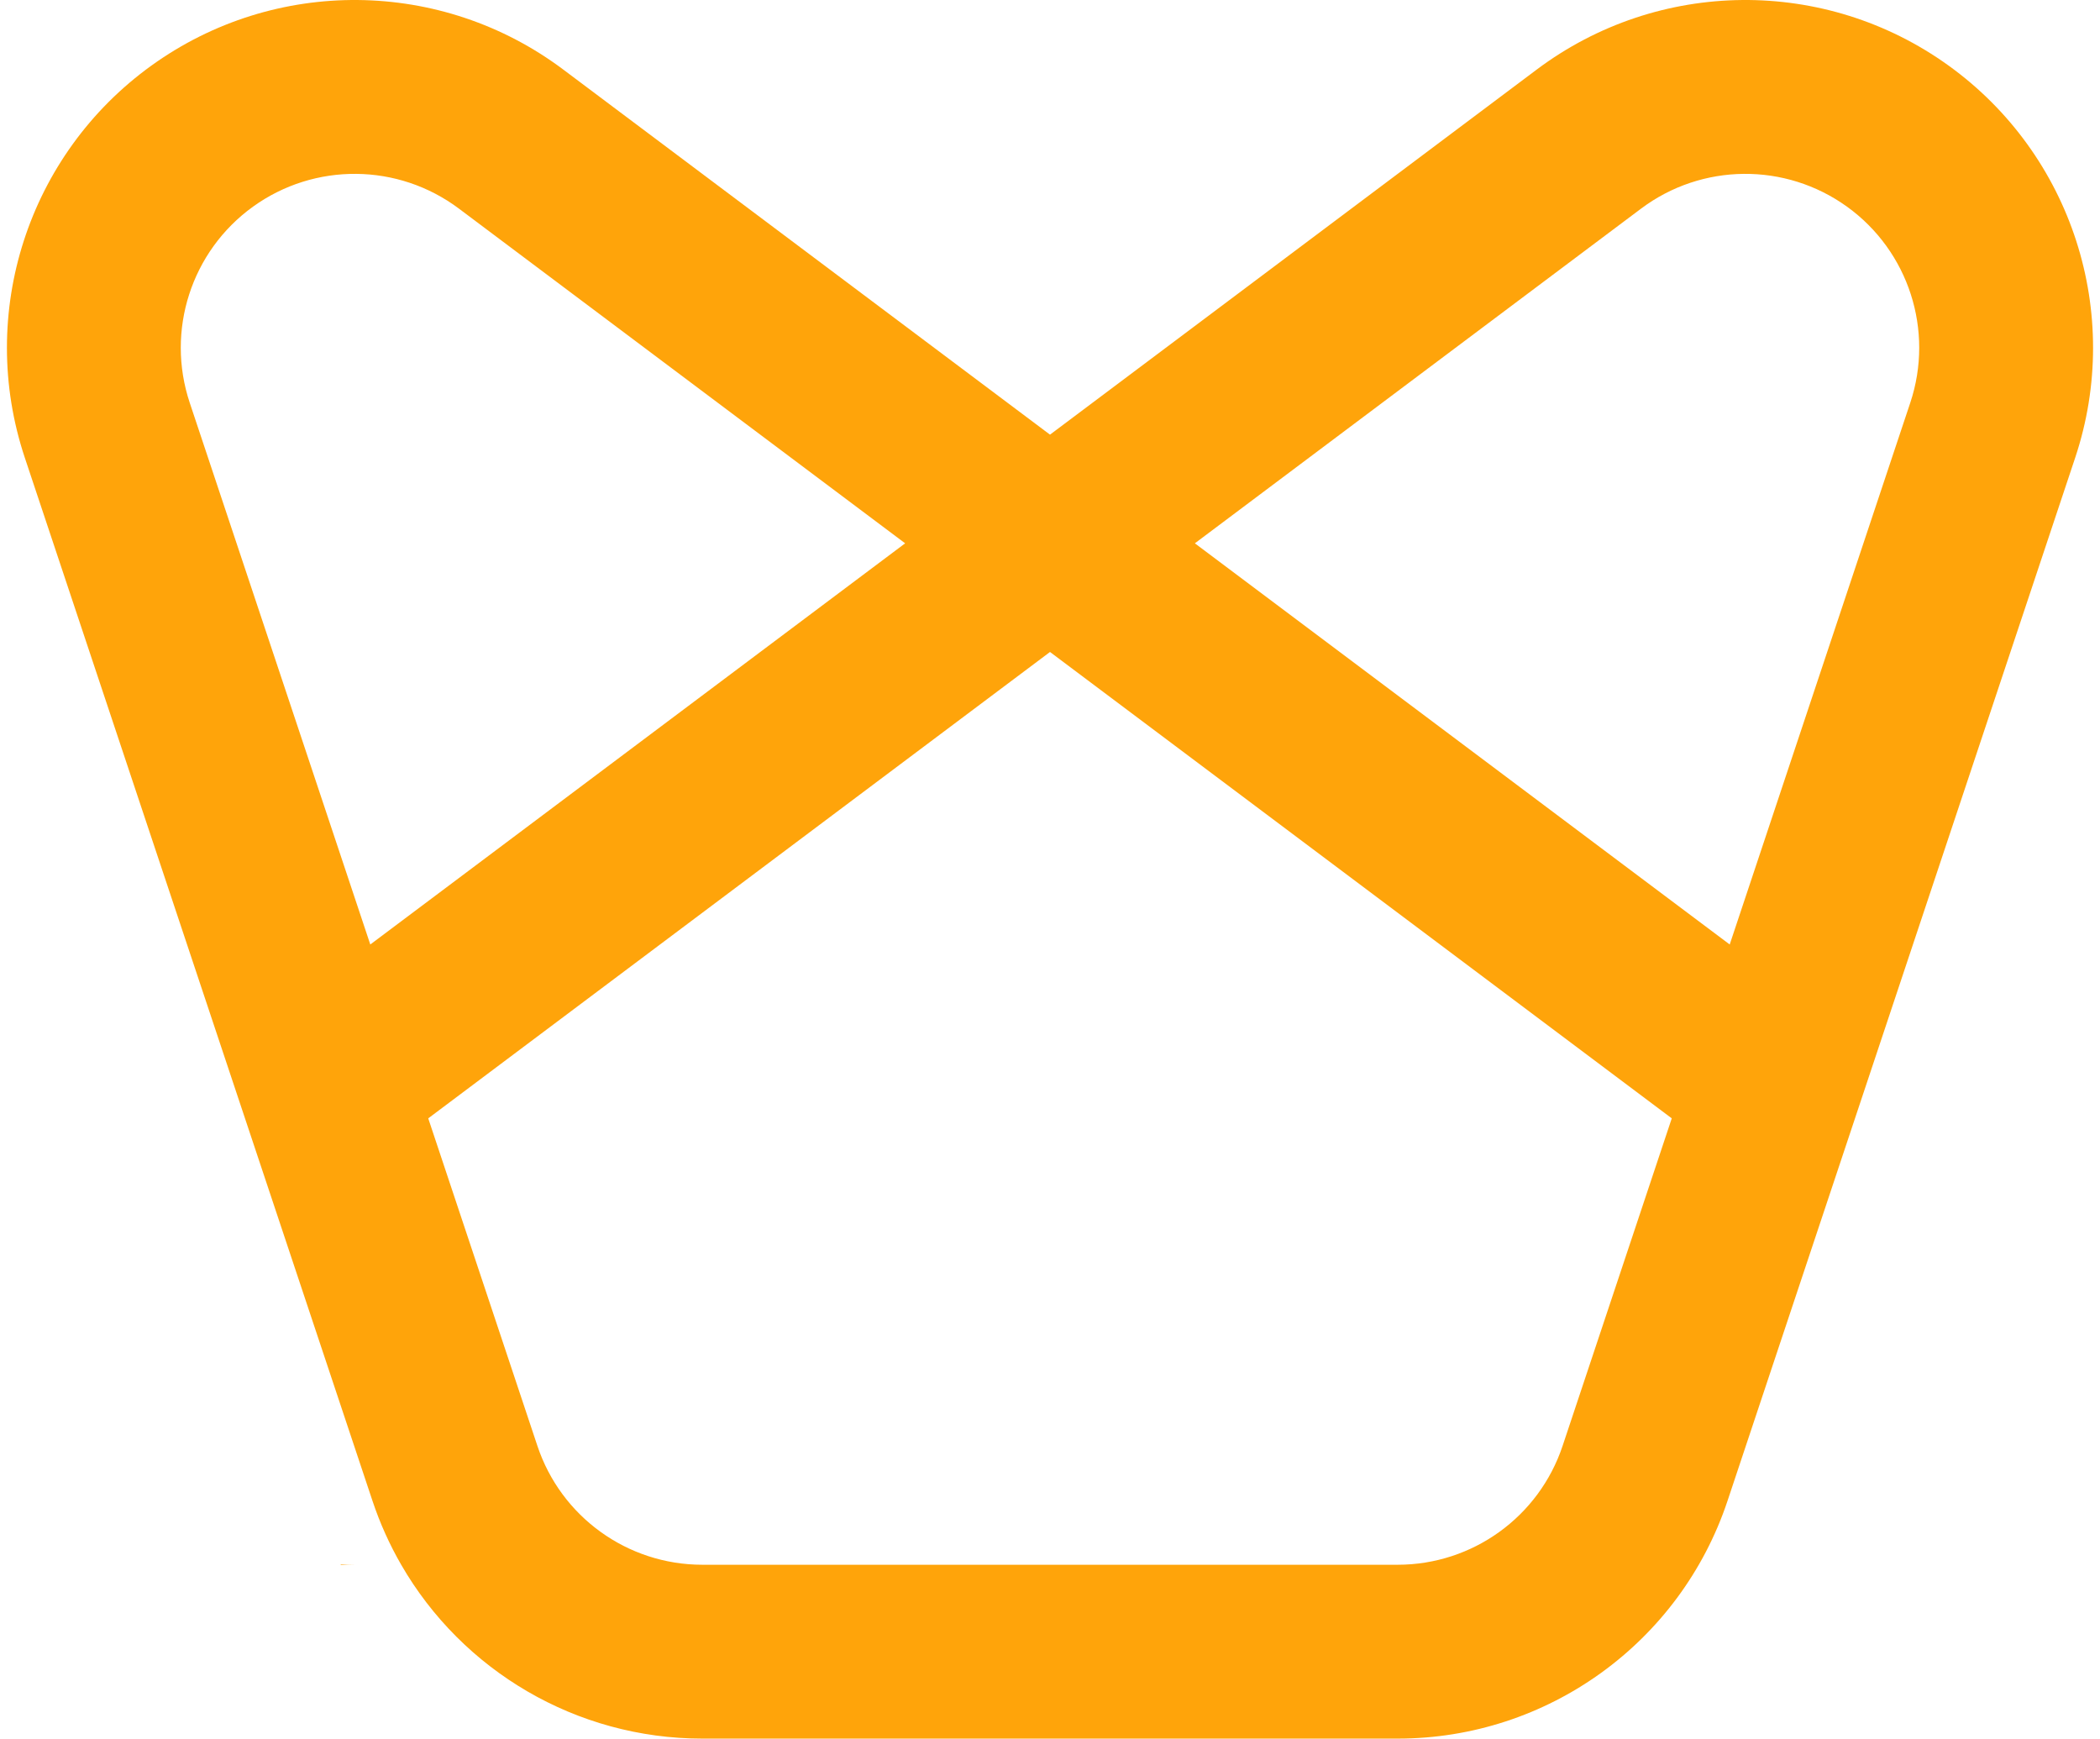
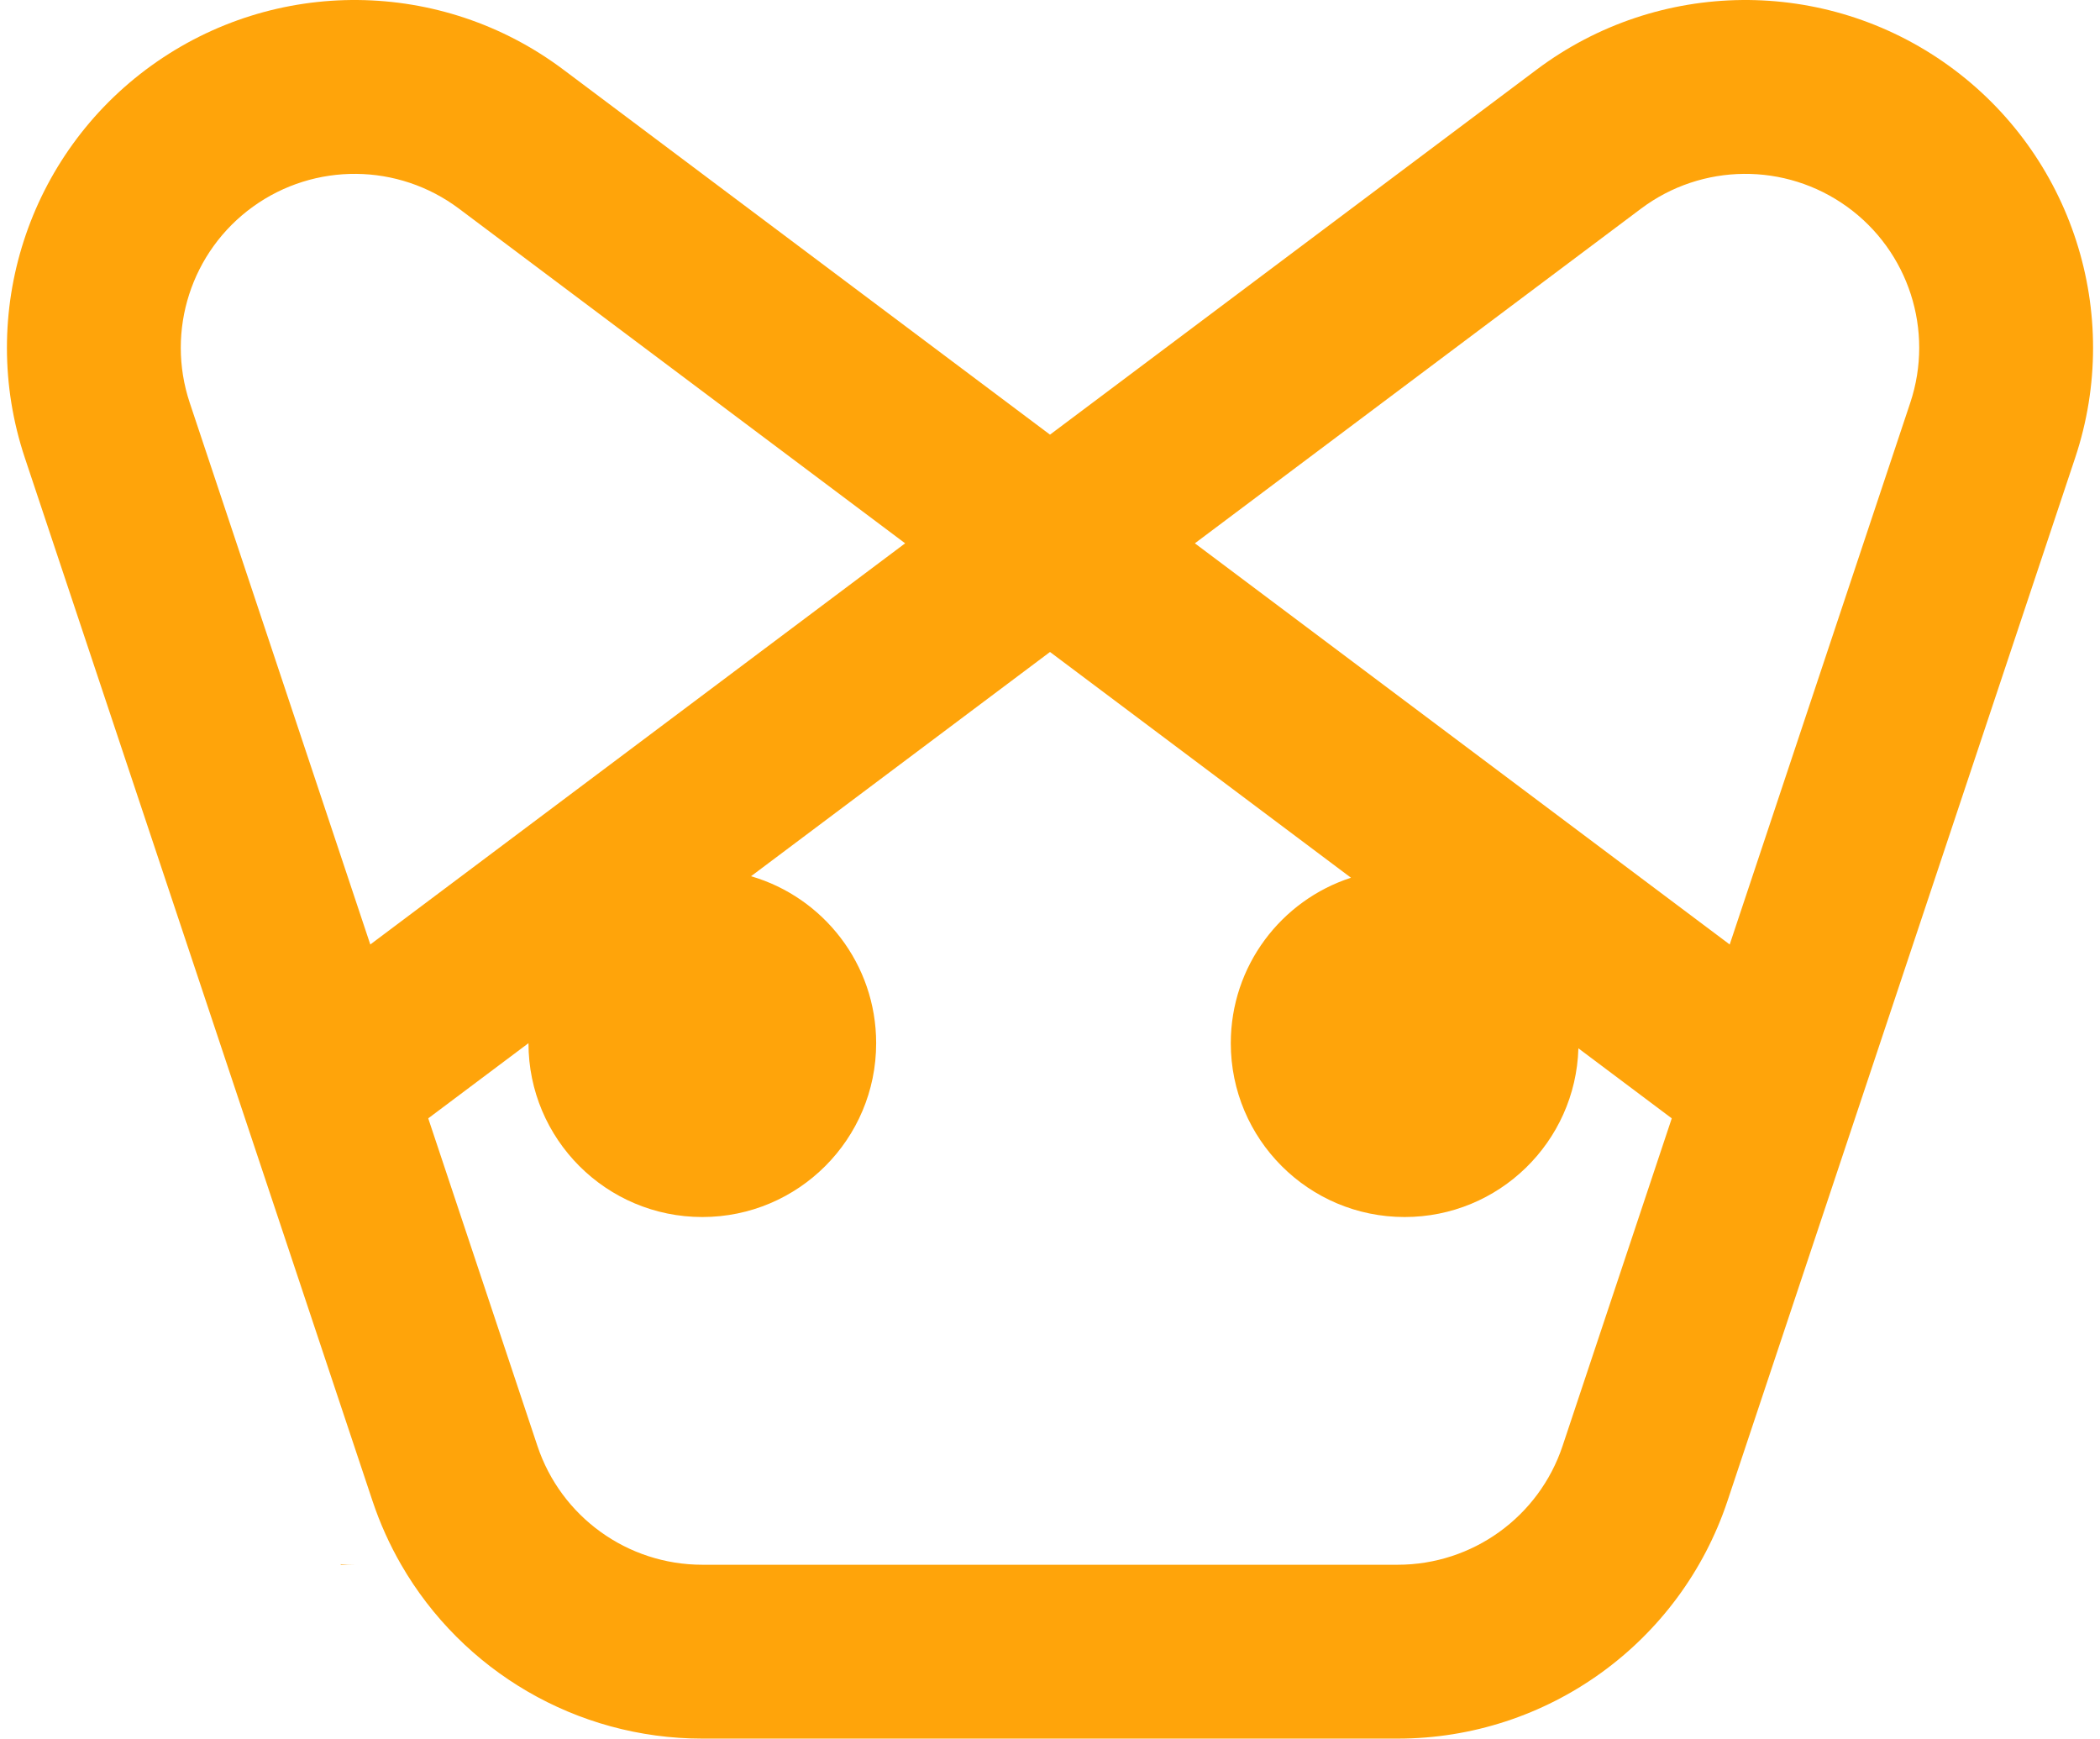
<svg xmlns="http://www.w3.org/2000/svg" width="302" height="250" viewBox="0 0 302 250" fill="none">
-   <path fill-rule="evenodd" clip-rule="evenodd" d="M81 10C63.503 -3.123 39.508 -3.351 21.765 9.438C4.022 22.226 -3.35 45.062 3.566 65.811L53.566 215.811C54.646 219.051 56.035 222.123 57.695 225H51C50.328 225 49.661 224.973 49 224.92V225L57.695 225C66.496 240.252 82.893 250 101 250H201C222.521 250 241.628 236.228 248.434 215.811L298.434 65.811C305.35 45.062 297.978 22.226 280.236 9.438C262.493 -3.351 238.497 -3.123 221 10L151 62.5L81 10ZM130.167 78.125L66 30C57.252 23.439 45.254 23.325 36.382 29.719C27.511 36.113 23.825 47.531 27.283 57.906L53.252 135.811L130.167 78.125ZM61.585 160.811L151 93.75L240.415 160.811L224.717 207.906C221.314 218.114 211.761 225 201 225H101C90.239 225 80.686 218.114 77.283 207.906L61.585 160.811ZM248.749 135.811L171.833 78.125L236 30C244.749 23.439 256.746 23.325 265.618 29.719C274.489 36.113 278.175 47.531 274.717 57.906L248.749 135.811Z" fill="#FFA40A" />
+   <path fill-rule="evenodd" clip-rule="evenodd" d="M81 10C63.503 -3.123 39.508 -3.351 21.765 9.438C4.022 22.226 -3.35 45.062 3.566 65.811L53.566 215.811C54.646 219.051 56.035 222.123 57.695 225C66.496 240.252 82.893 250 101 250H201C222.521 250 241.628 236.228 248.434 215.811L298.434 65.811C305.35 45.062 297.978 22.226 280.236 9.438C262.493 -3.35 238.497 -3.123 221 10L151 62.5L81 10ZM130.167 78.125L66 30C57.252 23.439 45.254 23.325 36.382 29.719C27.511 36.113 23.825 47.531 27.283 57.906L53.252 135.811L130.167 78.125ZM61.585 160.811L76 150C76 163.807 87.193 175 101 175C114.807 175 126 163.807 126 150C126 138.625 118.403 129.025 108.006 125.995L151 93.75L194.284 126.213C184.253 129.465 177 138.885 177 150C177 163.807 188.193 175 202 175C215.559 175 226.597 164.206 226.989 150.742L240.415 160.811L224.717 207.906C221.314 218.114 211.761 225 201 225H101C90.239 225 80.686 218.114 77.283 207.906L61.585 160.811ZM248.749 135.811L171.833 78.125L236 30C244.749 23.439 256.746 23.325 265.618 29.719C274.489 36.113 278.175 47.531 274.717 57.906L248.749 135.811Z" fill="#FFA40A" />
+   <path d="M51 225C50.328 225 49.661 224.973 49 224.92V225L51 225Z" fill="#FFA40A" />
</svg>
